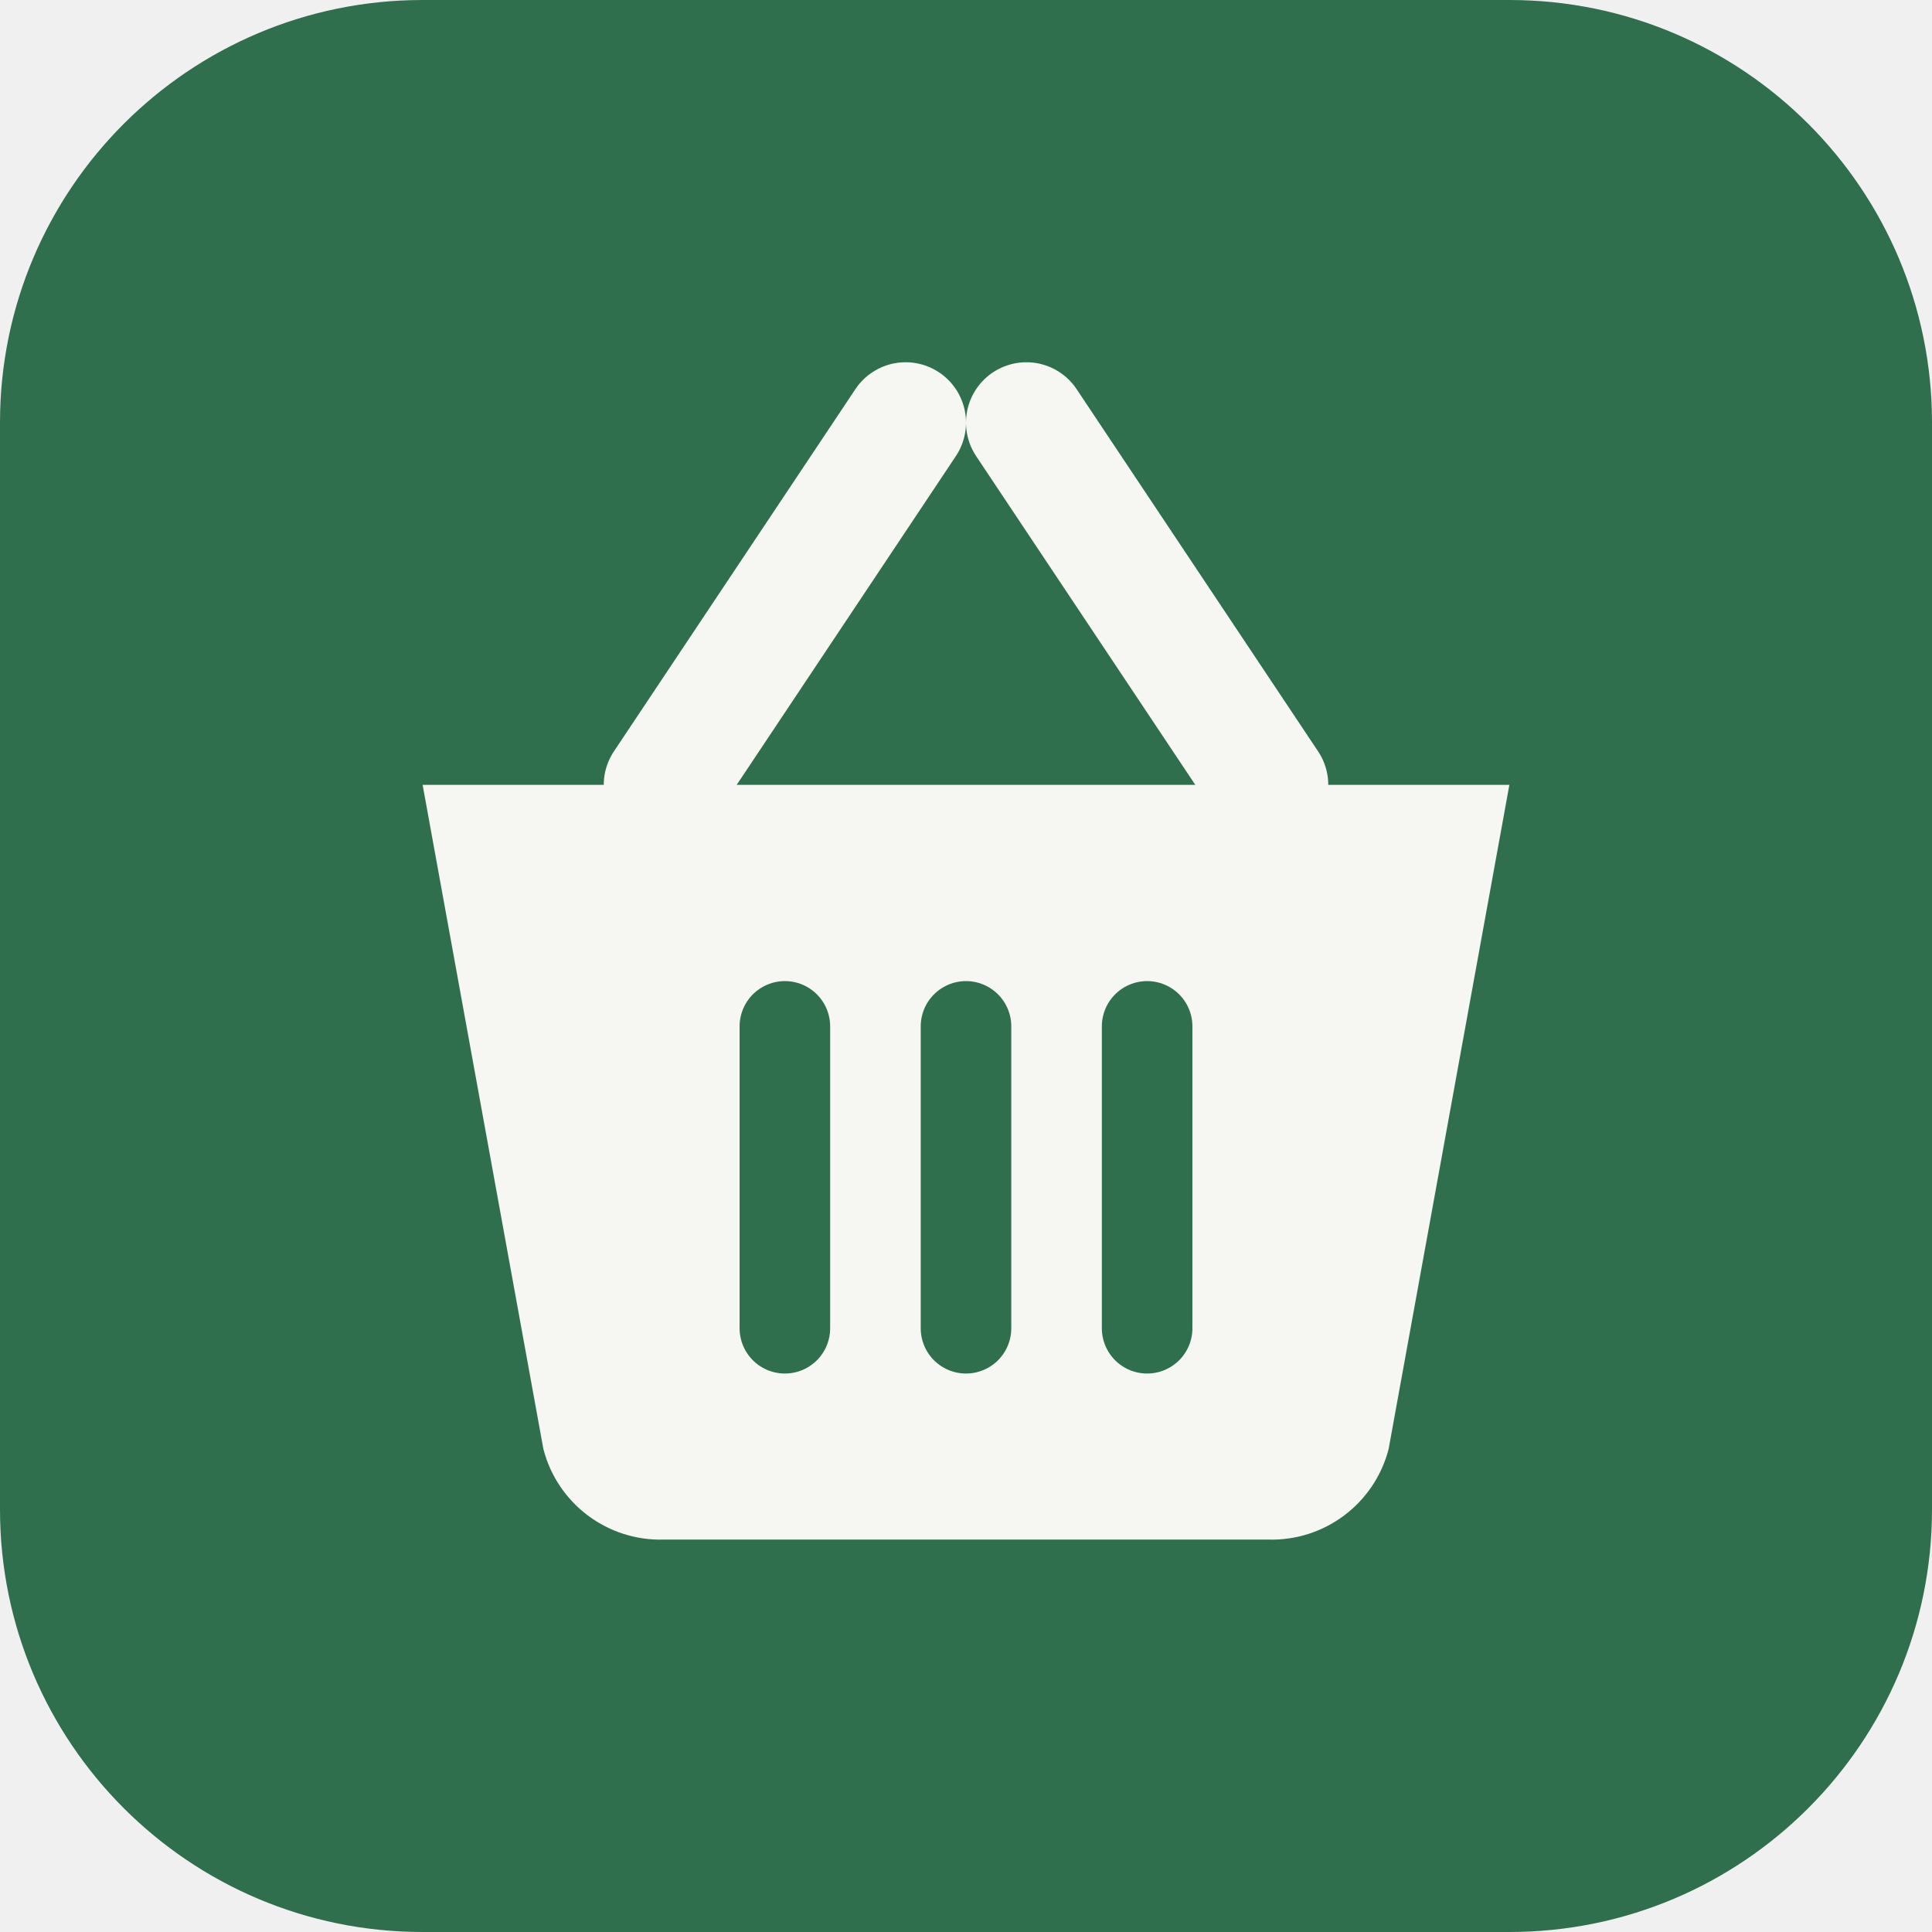
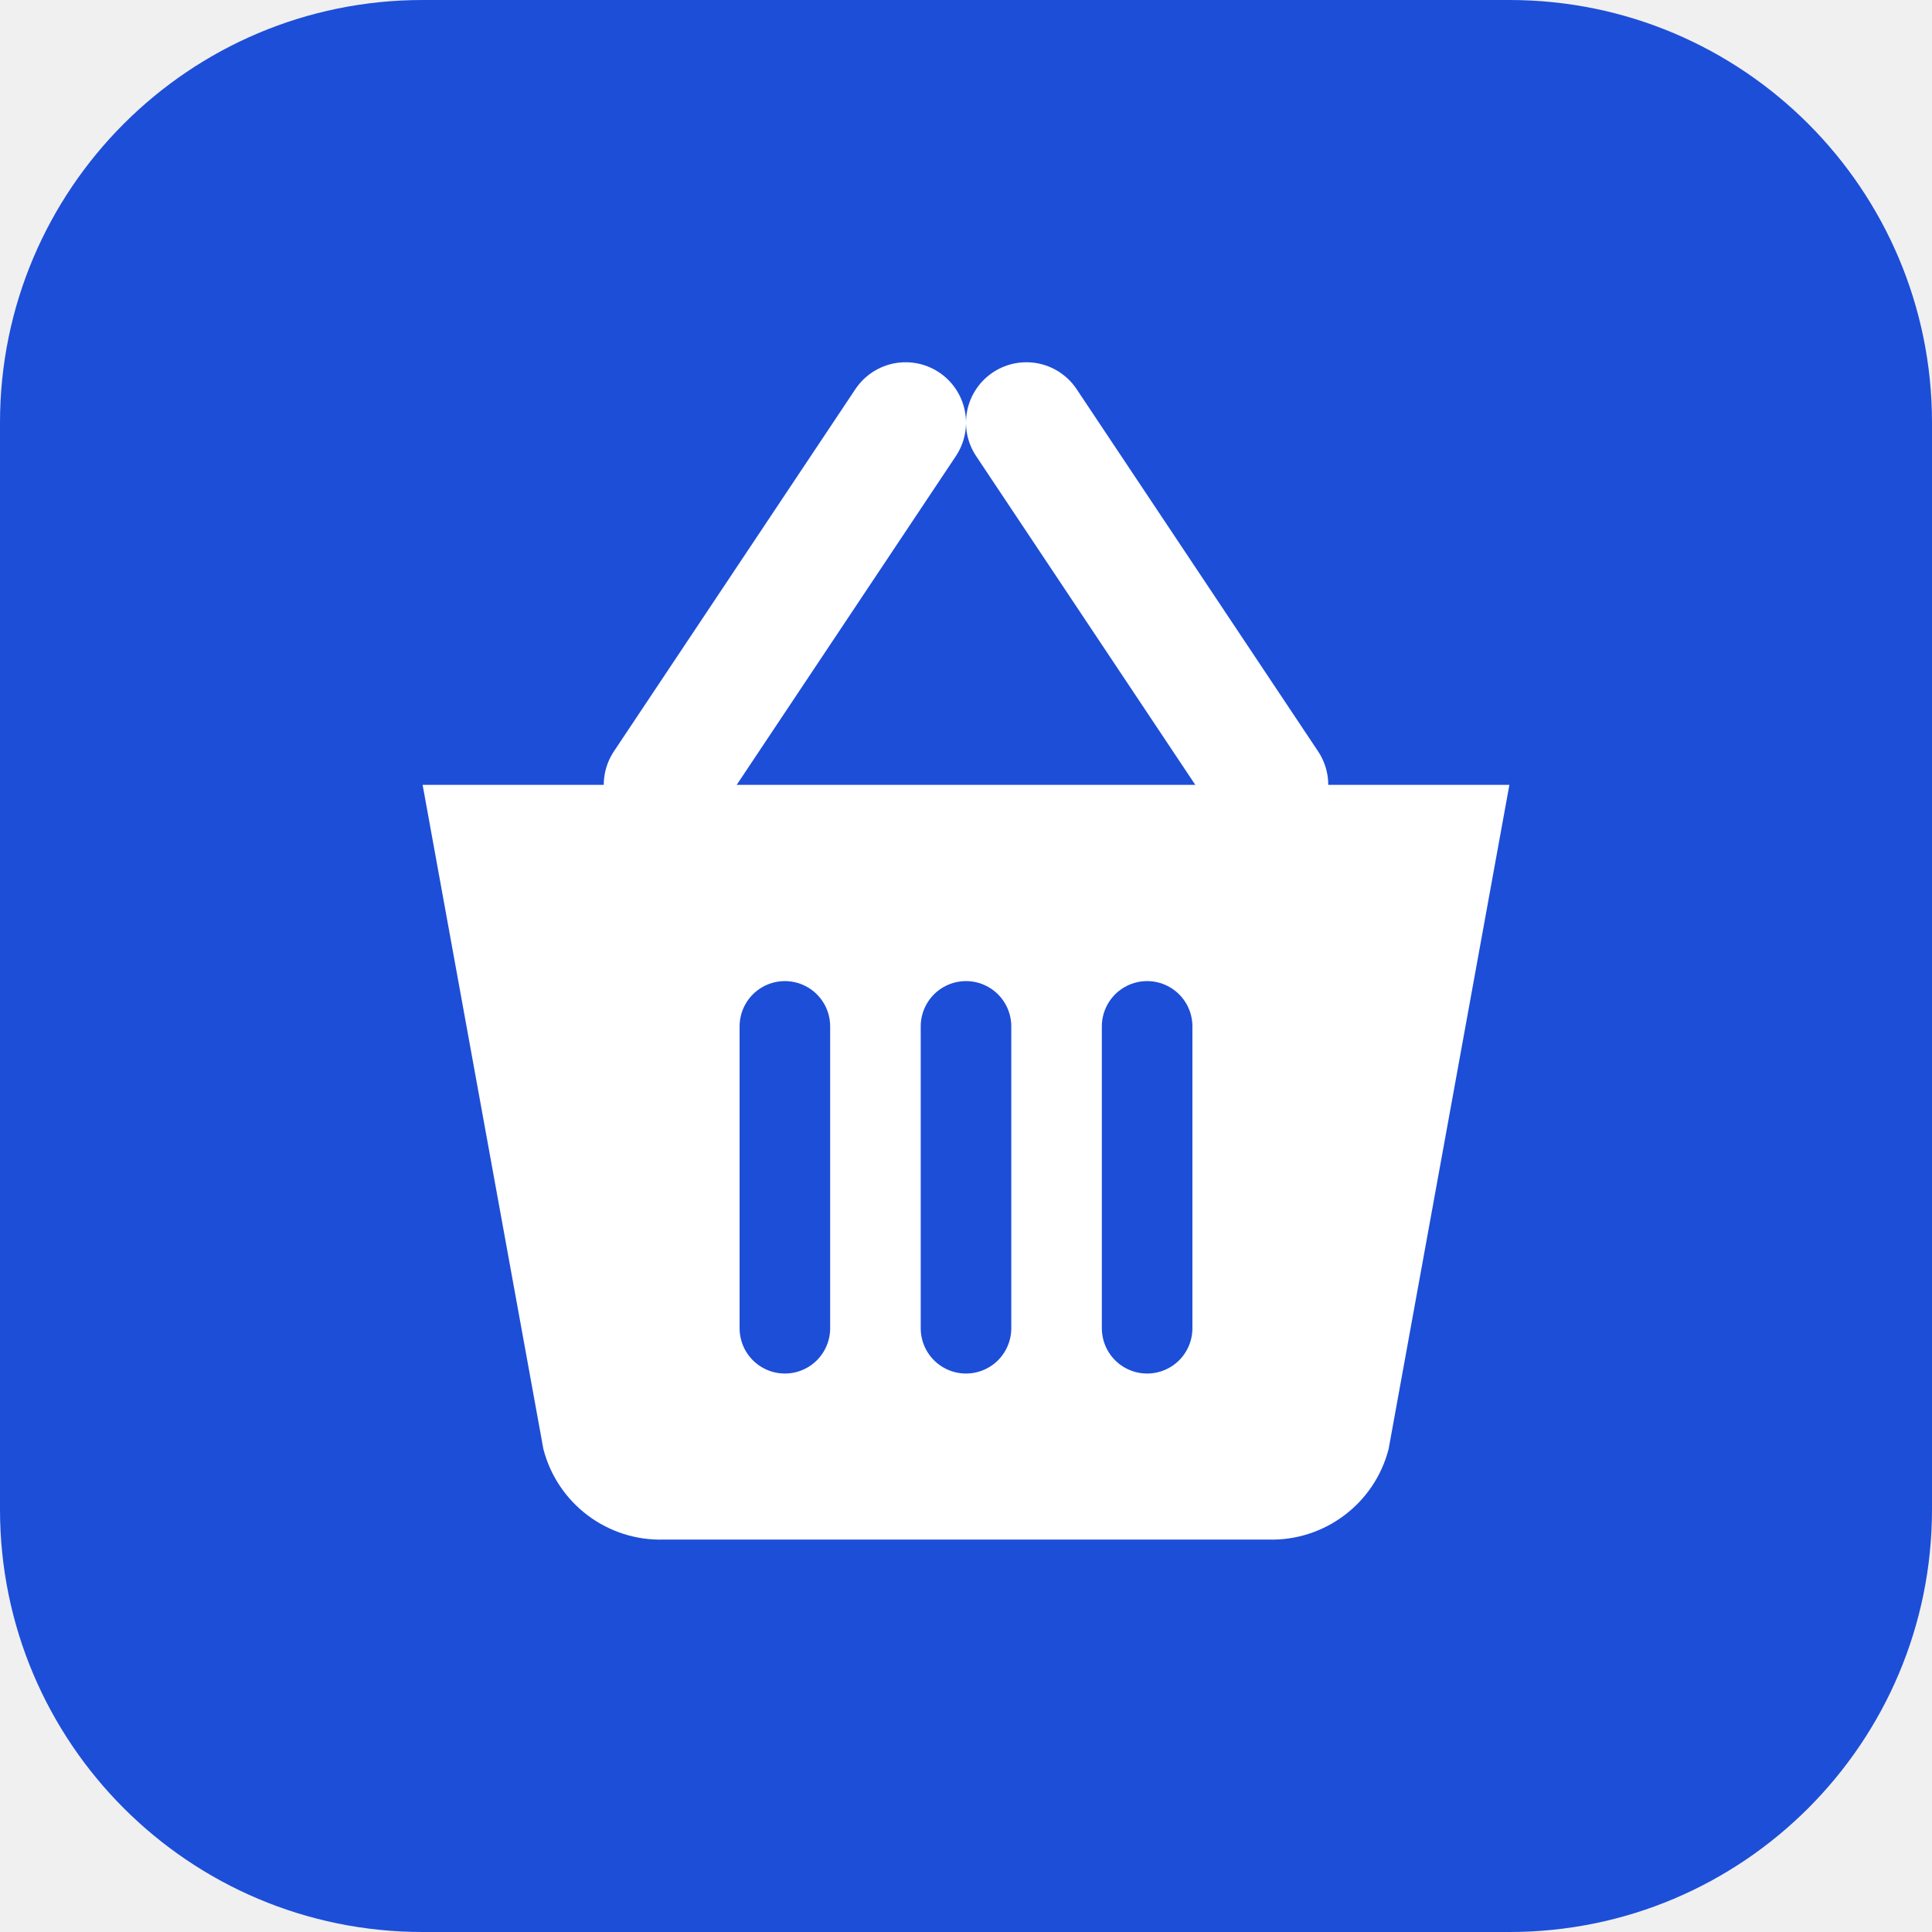
<svg xmlns="http://www.w3.org/2000/svg" viewBox="0 0 64 64" role="img" aria-label="Smart Basket">
-   <rect width="64" height="64" rx="14" fill="#2f6f4e" />
-   <path d="M14 26h36l-4 22a4 4 0 0 1-4 3H22a4 4 0 0 1-4-3z" fill="#f6f7f2" />
-   <path d="M22 26l8-12M42 26l-8-12" stroke="#f6f7f2" stroke-width="4" stroke-linecap="round" fill="none" />
-   <path d="M26 34v10M32 34v10M38 34v10" stroke="#2f6f4e" stroke-width="3" stroke-linecap="round" />
+   <rect width="64" height="64" rx="14" fill="#1D4ED8" />
+   <path d="M14 26h36l-4 22a4 4 0 0 1-4 3H22a4 4 0 0 1-4-3z" fill="#FFFFFF" />
+   <path d="M22 26l8-12M42 26l-8-12" stroke="#FFFFFF" stroke-width="4" stroke-linecap="round" fill="none" />
+   <path d="M26 34v10M32 34v10M38 34v10" stroke="#1D4ED8" stroke-width="3" stroke-linecap="round" />
</svg>
